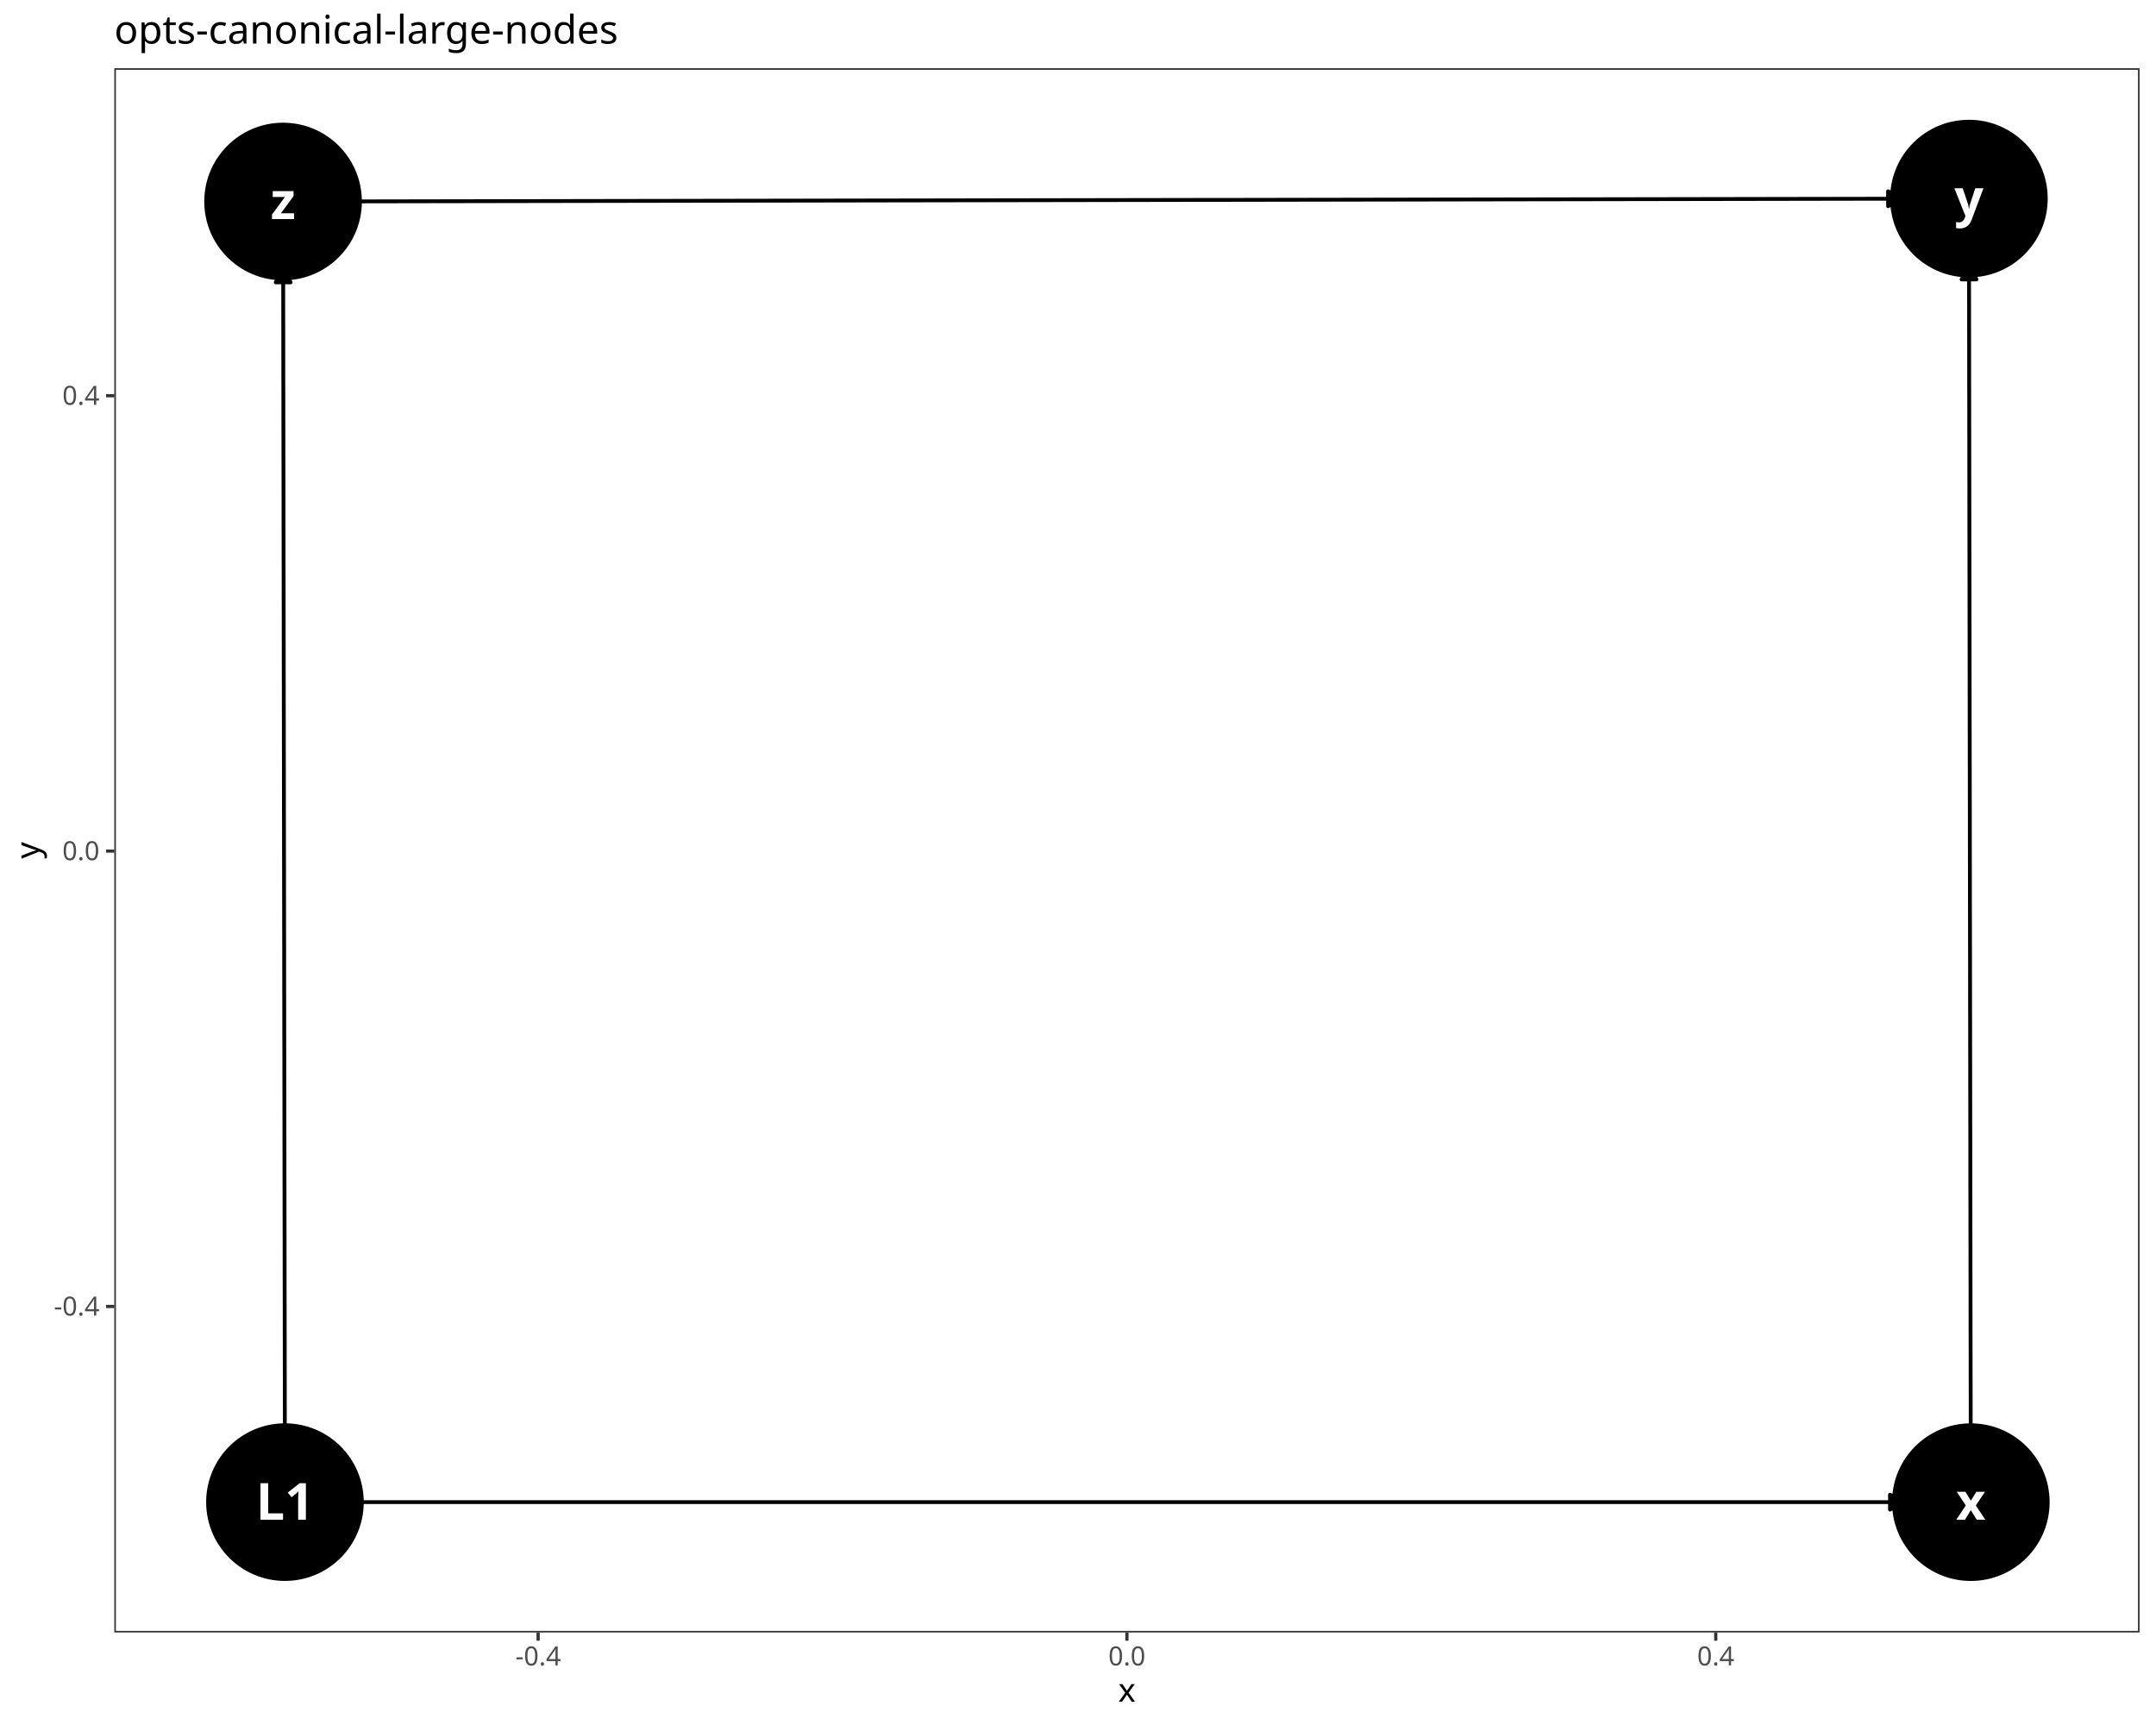
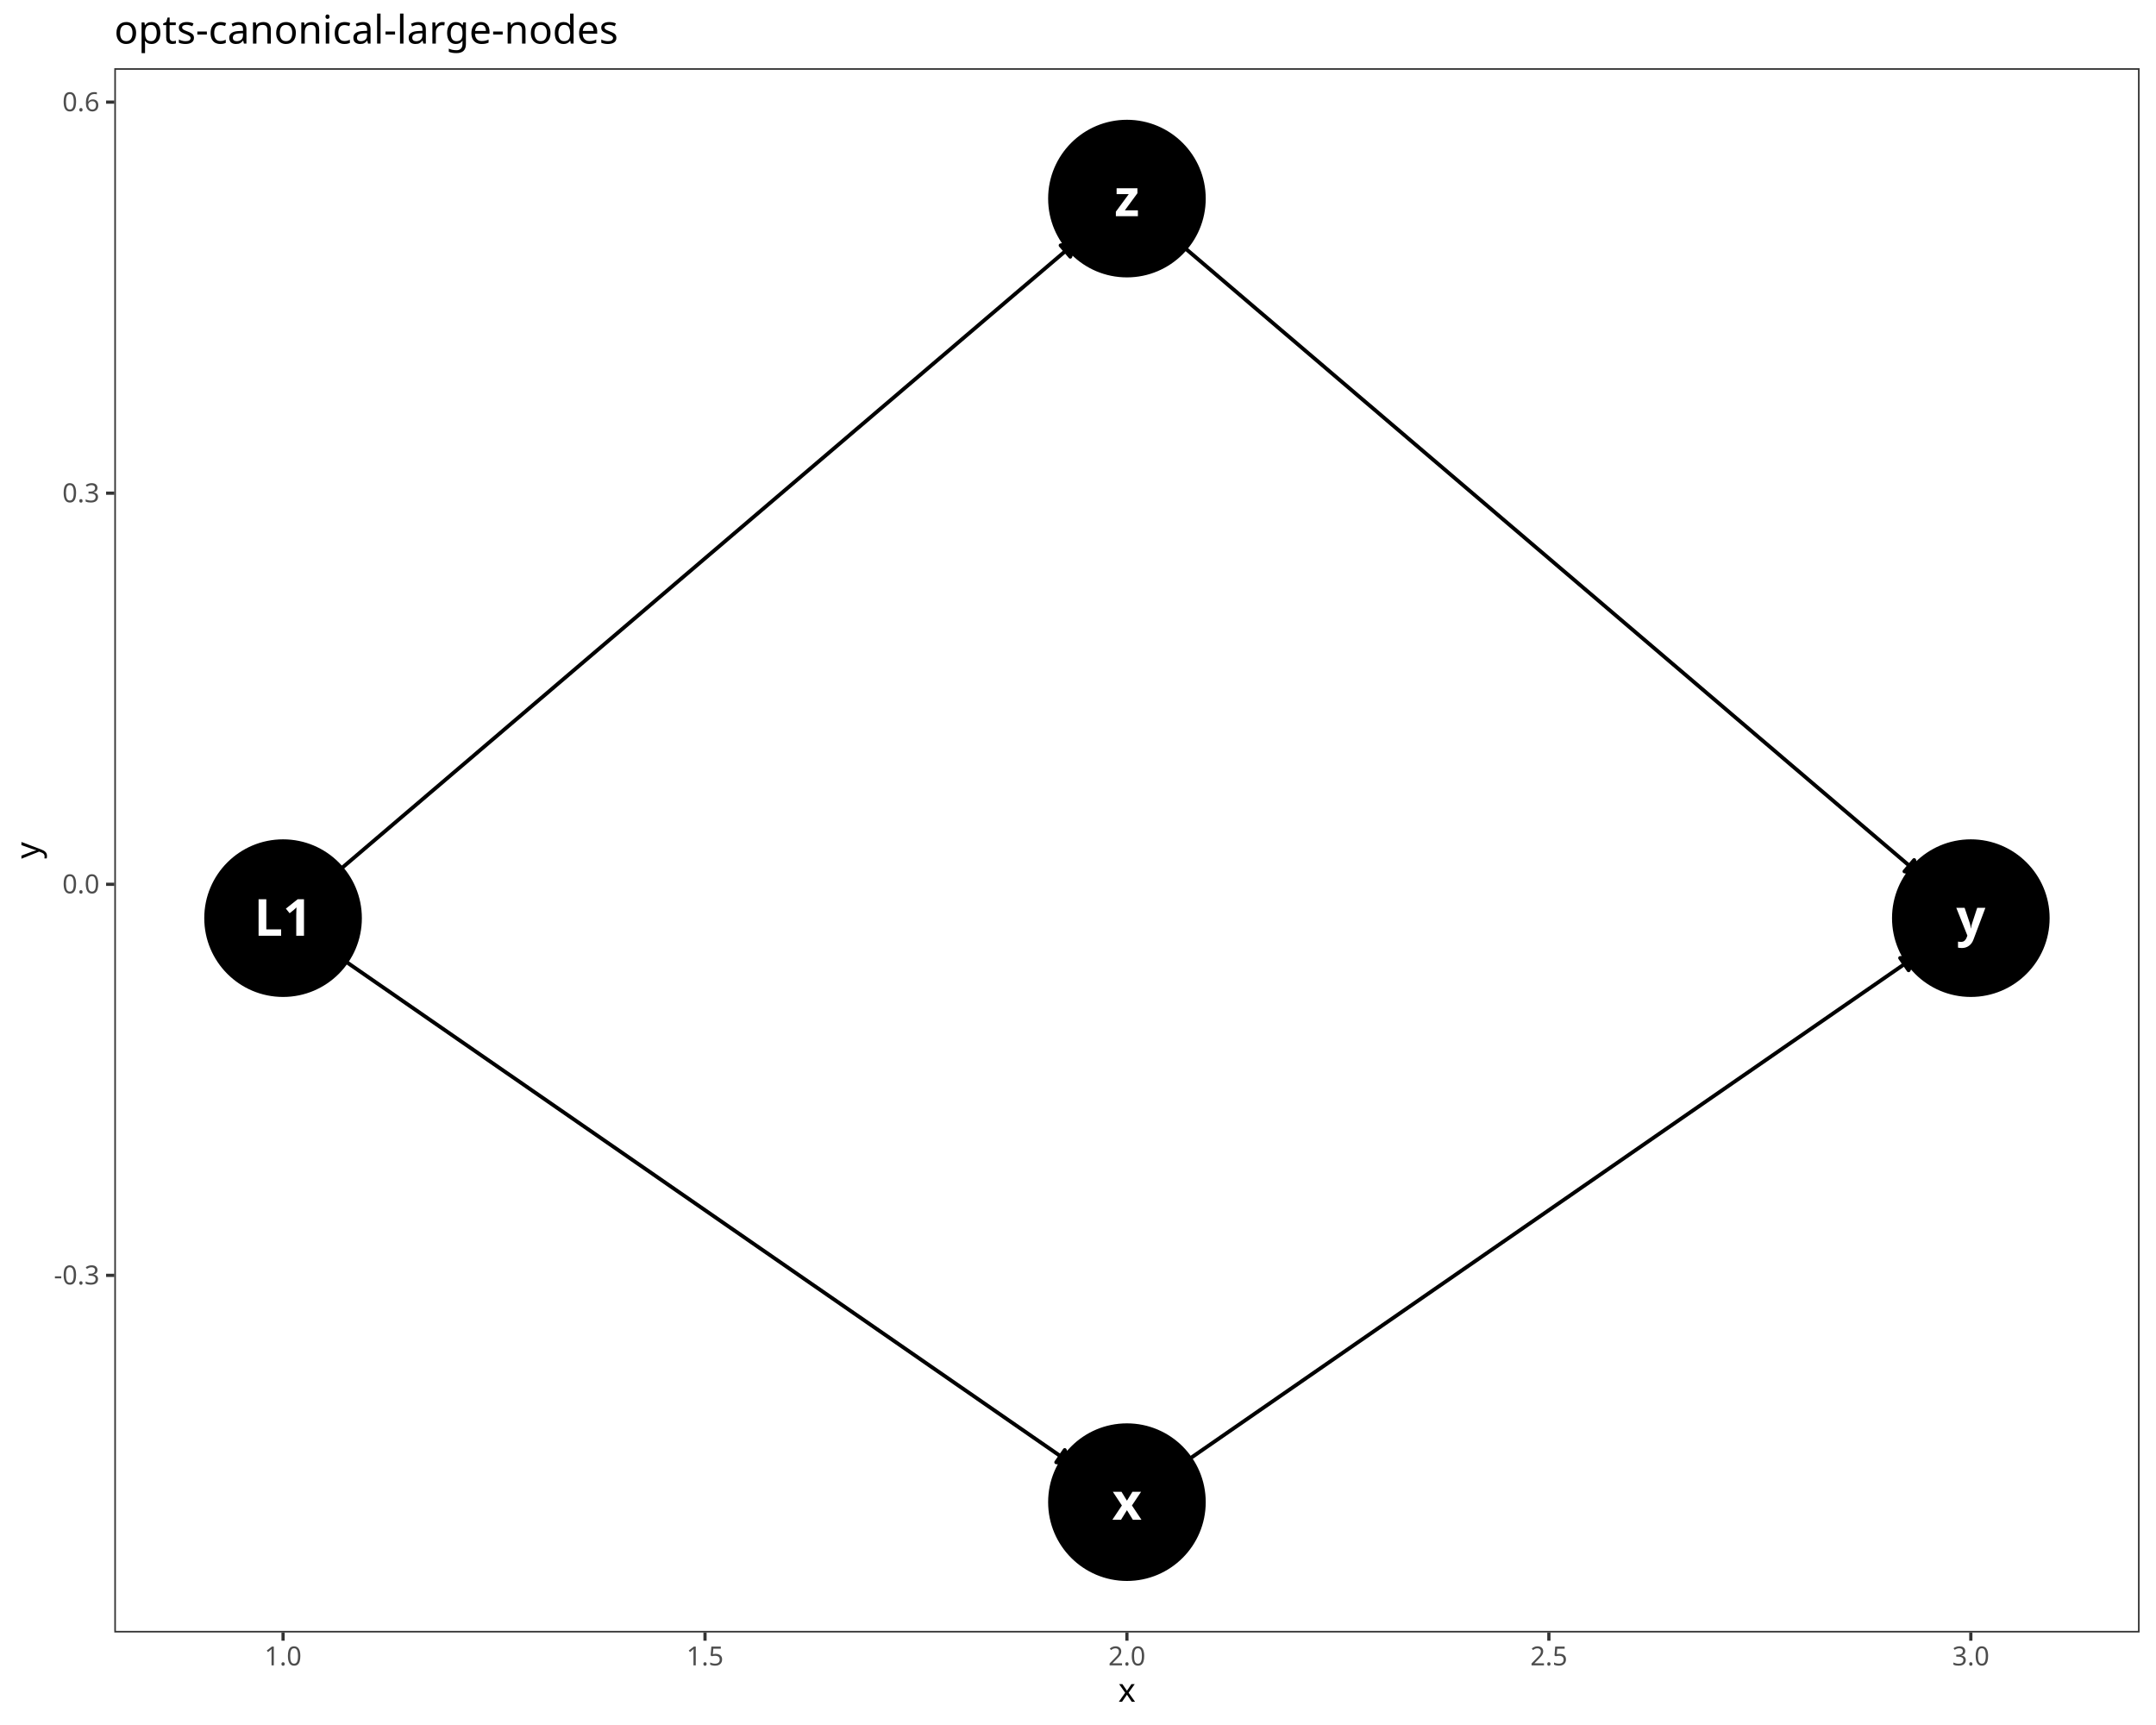
<svg xmlns="http://www.w3.org/2000/svg" class="svglite" data-engine-version="2.0" width="720.00pt" height="576.00pt" viewBox="0 0 720.00 576.00">
  <defs>
    <style type="text/css">
    .svglite line, .svglite polyline, .svglite polygon, .svglite path, .svglite rect, .svglite circle {
      fill: none;
      stroke: #000000;
      stroke-linecap: round;
      stroke-linejoin: round;
      stroke-miterlimit: 10.00;
    }
  </style>
  </defs>
  <rect width="100%" height="100%" style="stroke: none; fill: #FFFFFF;" />
  <defs>
    <clipPath id="cpMC4wMHw3MjAuMDB8MC4wMHw1NzYuMDA=">
      <rect x="0.00" y="0.00" width="720.00" height="576.00" />
    </clipPath>
  </defs>
  <g clip-path="url(#cpMC4wMHw3MjAuMDB8MC4wMHw1NzYuMDA=)">
    <rect x="0.00" y="0.00" width="720.00" height="576.00" style="stroke-width: 1.07; stroke: #FFFFFF; fill: #FFFFFF;" />
  </g>
  <defs>
    <clipPath id="cpMzguMTd8NzE0LjUyfDIyLjc4fDU0NS4xMQ==">
      <rect x="38.17" y="22.78" width="676.35" height="522.33" />
    </clipPath>
  </defs>
  <g clip-path="url(#cpMzguMTd8NzE0LjUyfDIyLjc4fDU0NS4xMQ==)">
    <rect x="38.17" y="22.78" width="676.35" height="522.33" style="stroke-width: 1.07; stroke: none; fill: #FFFFFF;" />
-     <circle cx="95.16" cy="501.58" r="25.96" style="stroke-width: 0.71; fill: #000000;" />
-     <circle cx="658.16" cy="501.59" r="25.96" style="stroke-width: 0.71; fill: #000000;" />
-     <circle cx="657.52" cy="66.31" r="25.96" style="stroke-width: 0.71; fill: #000000;" />
-     <circle cx="94.53" cy="67.29" r="25.96" style="stroke-width: 0.71; fill: #000000;" />
-     <polyline points="117.84,501.58 117.91,501.58 123.60,501.58 129.28,501.58 134.97,501.58 140.66,501.58 146.34,501.58 152.03,501.58 157.72,501.58 163.40,501.58 169.09,501.58 174.78,501.58 180.47,501.58 186.15,501.58 191.84,501.58 197.53,501.58 203.21,501.58 208.90,501.58 214.59,501.58 220.27,501.58 225.96,501.58 231.65,501.58 237.33,501.58 243.02,501.58 248.71,501.58 254.39,501.58 260.08,501.58 265.77,501.58 271.45,501.58 277.14,501.58 282.83,501.58 288.51,501.58 294.20,501.58 299.89,501.58 305.58,501.58 311.26,501.58 316.95,501.58 322.64,501.58 328.32,501.58 334.01,501.58 339.70,501.58 345.38,501.58 351.07,501.58 356.76,501.58 362.44,501.58 368.13,501.58 373.82,501.58 379.50,501.58 385.19,501.58 390.88,501.58 396.56,501.58 402.25,501.58 407.94,501.58 413.62,501.58 419.31,501.58 425.00,501.58 430.69,501.58 436.37,501.58 442.06,501.58 447.75,501.58 453.43,501.58 459.12,501.58 464.81,501.58 470.49,501.58 476.18,501.58 481.87,501.58 487.55,501.58 493.24,501.58 498.93,501.58 504.61,501.58 510.30,501.58 515.99,501.58 521.67,501.58 527.36,501.58 533.05,501.58 538.73,501.58 544.42,501.58 550.11,501.58 555.80,501.58 561.48,501.58 567.17,501.58 572.86,501.58 578.54,501.58 584.23,501.58 589.92,501.58 595.60,501.58 601.29,501.58 606.98,501.58 612.66,501.58 618.35,501.58 624.04,501.58 629.72,501.58 635.41,501.58 635.48,501.58 " style="stroke-width: 1.28; stroke-linecap: butt;" />
-     <polygon points="631.17,504.08 635.48,501.58 631.17,499.09 " style="stroke-width: 1.28; stroke-linecap: butt; fill: #000000;" />
-     <polyline points="95.13,478.91 95.12,475.26 95.12,470.88 95.11,466.49 95.11,462.10 95.10,457.71 95.09,453.33 95.09,448.94 95.08,444.55 95.07,440.17 95.07,435.78 95.06,431.39 95.05,427.01 95.05,422.62 95.04,418.23 95.04,413.85 95.03,409.46 95.02,405.07 95.02,400.69 95.01,396.30 95.00,391.91 95.00,387.53 94.99,383.14 94.98,378.75 94.98,374.37 94.97,369.98 94.97,365.59 94.96,361.20 94.95,356.82 94.95,352.43 94.94,348.04 94.93,343.66 94.93,339.27 94.92,334.88 94.91,330.50 94.91,326.11 94.90,321.72 94.90,317.34 94.89,312.95 94.88,308.56 94.88,304.18 94.87,299.79 94.86,295.40 94.86,291.02 94.85,286.63 94.84,282.24 94.84,277.86 94.83,273.47 94.82,269.08 94.82,264.69 94.81,260.31 94.81,255.92 94.80,251.53 94.79,247.15 94.79,242.76 94.78,238.37 94.77,233.99 94.77,229.60 94.76,225.21 94.75,220.83 94.75,216.44 94.74,212.05 94.74,207.67 94.73,203.28 94.72,198.89 94.72,194.51 94.71,190.12 94.70,185.73 94.70,181.35 94.69,176.96 94.68,172.57 94.68,168.18 94.67,163.80 94.67,159.41 94.66,155.02 94.65,150.64 94.65,146.25 94.64,141.86 94.63,137.48 94.63,133.09 94.62,128.70 94.61,124.32 94.61,119.93 94.60,115.54 94.60,111.16 94.59,106.77 94.58,102.38 94.58,98.00 94.57,93.61 94.56,89.96 " style="stroke-width: 1.28; stroke-linecap: butt;" />
-     <polygon points="97.06,94.28 94.56,89.96 92.08,94.28 " style="stroke-width: 1.28; stroke-linecap: butt; fill: #000000;" />
-     <polyline points="658.12,478.91 658.12,475.20 658.11,470.81 658.11,466.41 658.10,462.01 658.09,457.62 658.09,453.22 658.08,448.82 658.07,444.43 658.07,440.03 658.06,435.63 658.06,431.24 658.05,426.84 658.04,422.44 658.04,418.05 658.03,413.65 658.02,409.25 658.02,404.86 658.01,400.46 658.00,396.06 658.00,391.67 657.99,387.27 657.99,382.87 657.98,378.48 657.97,374.08 657.97,369.68 657.96,365.29 657.95,360.89 657.95,356.49 657.94,352.10 657.93,347.70 657.93,343.30 657.92,338.91 657.91,334.51 657.91,330.11 657.90,325.72 657.90,321.32 657.89,316.92 657.88,312.53 657.88,308.13 657.87,303.73 657.86,299.34 657.86,294.94 657.85,290.54 657.84,286.15 657.84,281.75 657.83,277.35 657.83,272.96 657.82,268.56 657.81,264.16 657.81,259.77 657.80,255.37 657.79,250.97 657.79,246.58 657.78,242.18 657.77,237.78 657.77,233.39 657.76,228.99 657.76,224.59 657.75,220.20 657.74,215.80 657.74,211.40 657.73,207.01 657.72,202.61 657.72,198.21 657.71,193.82 657.70,189.42 657.70,185.02 657.69,180.63 657.68,176.23 657.68,171.83 657.67,167.44 657.67,163.04 657.66,158.64 657.65,154.25 657.65,149.85 657.64,145.45 657.63,141.05 657.63,136.66 657.62,132.26 657.61,127.86 657.61,123.47 657.60,119.07 657.60,114.67 657.59,110.28 657.58,105.88 657.58,101.48 657.57,97.09 657.56,92.69 657.56,88.99 " style="stroke-width: 1.28; stroke-linecap: butt;" />
-     <polygon points="660.05,93.30 657.56,88.99 655.07,93.31 " style="stroke-width: 1.28; stroke-linecap: butt; fill: #000000;" />
-     <polyline points="117.21,67.25 117.28,67.25 122.97,67.24 128.65,67.23 134.34,67.22 140.03,67.21 145.71,67.20 151.40,67.19 157.09,67.18 162.77,67.17 168.46,67.16 174.15,67.15 179.83,67.14 185.52,67.13 191.21,67.12 196.89,67.11 202.58,67.10 208.27,67.09 213.95,67.08 219.64,67.07 225.33,67.06 231.01,67.05 236.70,67.04 242.39,67.03 248.08,67.02 253.76,67.01 259.45,67.00 265.14,66.99 270.82,66.98 276.51,66.97 282.20,66.96 287.88,66.95 293.57,66.94 299.26,66.93 304.94,66.92 310.63,66.91 316.32,66.90 322.00,66.89 327.69,66.88 333.38,66.87 339.06,66.86 344.75,66.85 350.44,66.84 356.12,66.83 361.81,66.82 367.50,66.81 373.18,66.80 378.87,66.79 384.56,66.78 390.25,66.77 395.93,66.76 401.62,66.75 407.31,66.75 412.99,66.74 418.68,66.73 424.37,66.72 430.05,66.71 435.74,66.70 441.43,66.69 447.11,66.68 452.80,66.67 458.49,66.66 464.17,66.65 469.86,66.64 475.55,66.63 481.23,66.62 486.92,66.61 492.61,66.60 498.29,66.59 503.98,66.58 509.67,66.57 515.35,66.56 521.04,66.55 526.73,66.54 532.42,66.53 538.10,66.52 543.79,66.51 549.48,66.50 555.16,66.49 560.85,66.48 566.54,66.47 572.22,66.46 577.91,66.45 583.60,66.44 589.28,66.43 594.97,66.42 600.66,66.41 606.34,66.40 612.03,66.39 617.72,66.38 623.40,66.37 629.09,66.36 634.78,66.35 634.85,66.35 " style="stroke-width: 1.28; stroke-linecap: butt;" />
-     <polygon points="630.54,68.85 634.85,66.35 630.53,63.87 " style="stroke-width: 1.28; stroke-linecap: butt; fill: #000000;" />
-     <text x="95.16" y="507.46" text-anchor="middle" style="font-size: 17.07px; font-weight: bold; fill: #FFFFFF; font-family: sans;" textLength="18.99px" lengthAdjust="spacingAndGlyphs">L1</text>
-     <text x="658.16" y="507.46" text-anchor="middle" style="font-size: 17.07px; font-weight: bold; fill: #FFFFFF; font-family: sans;" textLength="8.54px" lengthAdjust="spacingAndGlyphs">x</text>
-     <text x="657.52" y="72.19" text-anchor="middle" style="font-size: 17.07px; font-weight: bold; fill: #FFFFFF; font-family: sans;" textLength="8.54px" lengthAdjust="spacingAndGlyphs">y</text>
-     <text x="94.53" y="73.16" text-anchor="middle" style="font-size: 17.07px; font-weight: bold; fill: #FFFFFF; font-family: sans;" textLength="8.54px" lengthAdjust="spacingAndGlyphs">z</text>
+     <circle cx="94.53" cy="306.58" r="25.96" style="stroke-width: 0.71; fill: #000000;" />
+     <circle cx="376.34" cy="501.59" r="25.96" style="stroke-width: 0.71; fill: #000000;" />
+     <circle cx="658.16" cy="306.58" r="25.96" style="stroke-width: 0.71; fill: #000000;" />
+     <circle cx="376.34" cy="66.31" r="25.96" style="stroke-width: 0.71; fill: #000000;" />
+     <polyline points="113.18,319.49 114.46,320.37 117.30,322.34 120.15,324.31 123.00,326.28 125.84,328.25 128.69,330.22 131.54,332.19 134.38,334.16 137.23,336.13 140.08,338.10 142.92,340.07 145.77,342.04 148.62,344.01 151.46,345.98 154.31,347.95 157.16,349.92 160.00,351.89 162.85,353.86 165.70,355.83 168.54,357.80 171.39,359.76 174.24,361.73 177.08,363.70 179.93,365.67 182.78,367.64 185.62,369.61 188.47,371.58 191.32,373.55 194.16,375.52 197.01,377.49 199.86,379.46 202.70,381.43 205.55,383.40 208.40,385.37 211.24,387.34 214.09,389.31 216.94,391.28 219.78,393.25 222.63,395.22 225.47,397.19 228.32,399.16 231.17,401.13 234.01,403.10 236.86,405.07 239.71,407.04 242.55,409.01 245.40,410.98 248.25,412.95 251.09,414.92 253.94,416.89 256.79,418.86 259.63,420.83 262.48,422.80 265.33,424.77 268.17,426.74 271.02,428.71 273.87,430.67 276.71,432.64 279.56,434.61 282.41,436.58 285.25,438.55 288.10,440.52 290.95,442.49 293.79,444.46 296.64,446.43 299.49,448.40 302.33,450.37 305.18,452.34 308.03,454.31 310.87,456.28 313.72,458.25 316.57,460.22 319.41,462.19 322.26,464.16 325.11,466.13 327.95,468.10 330.80,470.07 333.65,472.04 336.49,474.01 339.34,475.98 342.19,477.95 345.03,479.92 347.88,481.89 350.73,483.86 353.57,485.83 356.42,487.80 357.70,488.68 " style="stroke-width: 1.28; stroke-linecap: butt;" />
+     <polygon points="352.73,488.27 357.70,488.68 355.57,484.18 " style="stroke-width: 1.28; stroke-linecap: butt; fill: #000000;" />
+     <polyline points="111.79,291.87 114.46,289.59 117.30,287.17 120.15,284.74 123.00,282.31 125.84,279.89 128.69,277.46 131.54,275.03 134.38,272.60 137.23,270.18 140.08,267.75 142.92,265.32 145.77,262.90 148.62,260.47 151.46,258.04 154.31,255.62 157.16,253.19 160.00,250.76 162.85,248.33 165.70,245.91 168.54,243.48 171.39,241.05 174.24,238.63 177.08,236.20 179.93,233.77 182.78,231.35 185.62,228.92 188.47,226.49 191.32,224.06 194.16,221.64 197.01,219.21 199.86,216.78 202.70,214.36 205.55,211.93 208.40,209.50 211.24,207.08 214.09,204.65 216.94,202.22 219.78,199.79 222.63,197.37 225.47,194.94 228.32,192.51 231.17,190.09 234.01,187.66 236.86,185.23 239.71,182.81 242.55,180.38 245.40,177.95 248.25,175.53 251.09,173.10 253.94,170.67 256.79,168.24 259.63,165.82 262.48,163.39 265.33,160.96 268.17,158.54 271.02,156.11 273.87,153.68 276.71,151.26 279.56,148.83 282.41,146.40 285.25,143.97 288.10,141.55 290.95,139.12 293.79,136.69 296.64,134.27 299.49,131.84 302.33,129.41 305.18,126.99 308.03,124.56 310.87,122.13 313.72,119.70 316.57,117.28 319.41,114.85 322.26,112.42 325.11,110.00 327.95,107.57 330.80,105.14 333.65,102.72 336.49,100.29 339.34,97.86 342.19,95.43 345.03,93.01 347.88,90.58 350.73,88.15 353.57,85.73 356.42,83.30 359.09,81.02 " style="stroke-width: 1.28; stroke-linecap: butt;" />
+     <polygon points="357.42,85.72 359.09,81.02 354.19,81.93 " style="stroke-width: 1.28; stroke-linecap: butt; fill: #000000;" />
+     <polyline points="394.99,488.68 396.27,487.80 399.12,485.83 401.96,483.86 404.81,481.89 407.66,479.92 410.50,477.95 413.35,475.98 416.20,474.01 419.04,472.04 421.89,470.07 424.74,468.10 427.58,466.13 430.43,464.16 433.28,462.19 436.12,460.22 438.97,458.25 441.82,456.28 444.66,454.31 447.51,452.34 450.36,450.37 453.20,448.40 456.05,446.43 458.90,444.46 461.74,442.49 464.59,440.52 467.44,438.55 470.28,436.58 473.13,434.61 475.98,432.64 478.82,430.67 481.67,428.71 484.52,426.74 487.36,424.77 490.21,422.80 493.06,420.83 495.90,418.86 498.75,416.89 501.59,414.92 504.44,412.95 507.29,410.98 510.13,409.01 512.98,407.04 515.83,405.07 518.67,403.10 521.52,401.13 524.37,399.16 527.21,397.19 530.06,395.22 532.91,393.25 535.75,391.28 538.60,389.31 541.45,387.34 544.29,385.37 547.14,383.40 549.99,381.43 552.83,379.46 555.68,377.49 558.53,375.52 561.37,373.55 564.22,371.58 567.07,369.61 569.91,367.64 572.76,365.67 575.61,363.70 578.45,361.73 581.30,359.76 584.15,357.80 586.99,355.83 589.84,353.86 592.69,351.89 595.53,349.92 598.38,347.95 601.23,345.98 604.07,344.01 606.92,342.04 609.77,340.07 612.61,338.10 615.46,336.13 618.31,334.16 621.15,332.19 624.00,330.22 626.85,328.25 629.69,326.28 632.54,324.31 635.39,322.34 638.23,320.37 639.51,319.49 " style="stroke-width: 1.28; stroke-linecap: butt;" />
+     <polygon points="637.38,323.99 639.51,319.49 634.55,319.89 " style="stroke-width: 1.28; stroke-linecap: butt; fill: #000000;" />
+     <polyline points="393.60,81.02 396.27,83.30 399.12,85.73 401.96,88.15 404.81,90.58 407.66,93.01 410.50,95.43 413.35,97.86 416.20,100.29 419.04,102.72 421.89,105.14 424.74,107.57 427.58,110.00 430.43,112.42 433.28,114.85 436.12,117.28 438.97,119.70 441.82,122.13 444.66,124.56 447.51,126.99 450.36,129.41 453.20,131.84 456.05,134.27 458.90,136.69 461.74,139.12 464.59,141.55 467.44,143.97 470.28,146.40 473.13,148.83 475.98,151.26 478.82,153.68 481.67,156.11 484.52,158.54 487.36,160.96 490.21,163.39 493.06,165.82 495.90,168.24 498.75,170.67 501.59,173.10 504.44,175.53 507.29,177.95 510.13,180.38 512.98,182.81 515.83,185.23 518.67,187.66 521.52,190.09 524.37,192.51 527.21,194.94 530.06,197.37 532.91,199.79 535.75,202.22 538.60,204.65 541.45,207.08 544.29,209.50 547.14,211.93 549.99,214.36 552.83,216.78 555.68,219.21 558.53,221.64 561.37,224.06 564.22,226.49 567.07,228.92 569.91,231.35 572.76,233.77 575.61,236.20 578.45,238.63 581.30,241.05 584.15,243.48 586.99,245.91 589.84,248.33 592.69,250.76 595.53,253.19 598.38,255.62 601.23,258.04 604.07,260.47 606.92,262.90 609.77,265.32 612.61,267.75 615.46,270.18 618.31,272.60 621.15,275.03 624.00,277.46 626.85,279.89 629.69,282.31 632.54,284.74 635.39,287.17 638.23,289.59 640.90,291.87 " style="stroke-width: 1.28; stroke-linecap: butt;" />
+     <polygon points="636.00,290.97 640.90,291.87 639.23,287.18 " style="stroke-width: 1.28; stroke-linecap: butt; fill: #000000;" />
+     <text x="94.53" y="312.46" text-anchor="middle" style="font-size: 17.07px; font-weight: bold; fill: #FFFFFF; font-family: sans;" textLength="18.99px" lengthAdjust="spacingAndGlyphs">L1</text>
+     <text x="376.34" y="507.46" text-anchor="middle" style="font-size: 17.07px; font-weight: bold; fill: #FFFFFF; font-family: sans;" textLength="8.54px" lengthAdjust="spacingAndGlyphs">x</text>
+     <text x="658.16" y="312.46" text-anchor="middle" style="font-size: 17.07px; font-weight: bold; fill: #FFFFFF; font-family: sans;" textLength="8.54px" lengthAdjust="spacingAndGlyphs">y</text>
+     <text x="376.34" y="72.19" text-anchor="middle" style="font-size: 17.07px; font-weight: bold; fill: #FFFFFF; font-family: sans;" textLength="8.54px" lengthAdjust="spacingAndGlyphs">z</text>
    <rect x="38.17" y="22.78" width="676.35" height="522.33" style="stroke-width: 1.07; stroke: #333333;" />
  </g>
  <g clip-path="url(#cpMC4wMHw3MjAuMDB8MC4wMHw1NzYuMDA=)">
-     <text x="33.24" y="439.28" text-anchor="end" style="font-size: 8.80px; fill: #4D4D4D; font-family: sans;" textLength="15.16px" lengthAdjust="spacingAndGlyphs">-0.4</text>
-     <text x="33.24" y="287.22" text-anchor="end" style="font-size: 8.80px; fill: #4D4D4D; font-family: sans;" textLength="12.23px" lengthAdjust="spacingAndGlyphs">0.0</text>
-     <text x="33.24" y="135.16" text-anchor="end" style="font-size: 8.80px; fill: #4D4D4D; font-family: sans;" textLength="12.23px" lengthAdjust="spacingAndGlyphs">0.4</text>
-     <polyline points="35.43,436.25 38.17,436.25 " style="stroke-width: 1.07; stroke: #333333; stroke-linecap: butt;" />
-     <polyline points="35.43,284.19 38.17,284.19 " style="stroke-width: 1.07; stroke: #333333; stroke-linecap: butt;" />
-     <polyline points="35.43,132.13 38.17,132.13 " style="stroke-width: 1.07; stroke: #333333; stroke-linecap: butt;" />
-     <polyline points="179.71,547.85 179.71,545.11 " style="stroke-width: 1.07; stroke: #333333; stroke-linecap: butt;" />
+     <text x="33.24" y="428.88" text-anchor="end" style="font-size: 8.80px; fill: #4D4D4D; font-family: sans;" textLength="15.16px" lengthAdjust="spacingAndGlyphs">-0.3</text>
+     <text x="33.24" y="298.29" text-anchor="end" style="font-size: 8.80px; fill: #4D4D4D; font-family: sans;" textLength="12.23px" lengthAdjust="spacingAndGlyphs">0.0</text>
+     <text x="33.24" y="167.71" text-anchor="end" style="font-size: 8.80px; fill: #4D4D4D; font-family: sans;" textLength="12.23px" lengthAdjust="spacingAndGlyphs">0.3</text>
+     <text x="33.24" y="37.13" text-anchor="end" style="font-size: 8.80px; fill: #4D4D4D; font-family: sans;" textLength="12.23px" lengthAdjust="spacingAndGlyphs">0.6</text>
+     <polyline points="35.43,425.85 38.17,425.85 " style="stroke-width: 1.07; stroke: #333333; stroke-linecap: butt;" />
+     <polyline points="35.43,295.27 38.17,295.27 " style="stroke-width: 1.07; stroke: #333333; stroke-linecap: butt;" />
+     <polyline points="35.43,164.68 38.17,164.68 " style="stroke-width: 1.07; stroke: #333333; stroke-linecap: butt;" />
+     <polyline points="35.43,34.10 38.17,34.10 " style="stroke-width: 1.07; stroke: #333333; stroke-linecap: butt;" />
+     <polyline points="94.53,547.85 94.53,545.11 " style="stroke-width: 1.07; stroke: #333333; stroke-linecap: butt;" />
+     <polyline points="235.44,547.85 235.44,545.11 " style="stroke-width: 1.07; stroke: #333333; stroke-linecap: butt;" />
    <polyline points="376.34,547.85 376.34,545.11 " style="stroke-width: 1.07; stroke: #333333; stroke-linecap: butt;" />
-     <polyline points="572.98,547.85 572.98,545.11 " style="stroke-width: 1.07; stroke: #333333; stroke-linecap: butt;" />
-     <text x="179.71" y="556.10" text-anchor="middle" style="font-size: 8.80px; fill: #4D4D4D; font-family: sans;" textLength="15.16px" lengthAdjust="spacingAndGlyphs">-0.4</text>
-     <text x="376.34" y="556.10" text-anchor="middle" style="font-size: 8.80px; fill: #4D4D4D; font-family: sans;" textLength="12.23px" lengthAdjust="spacingAndGlyphs">0.0</text>
-     <text x="572.98" y="556.10" text-anchor="middle" style="font-size: 8.80px; fill: #4D4D4D; font-family: sans;" textLength="12.23px" lengthAdjust="spacingAndGlyphs">0.4</text>
+     <polyline points="517.25,547.85 517.25,545.11 " style="stroke-width: 1.07; stroke: #333333; stroke-linecap: butt;" />
+     <polyline points="658.16,547.85 658.16,545.11 " style="stroke-width: 1.07; stroke: #333333; stroke-linecap: butt;" />
+     <text x="94.53" y="556.10" text-anchor="middle" style="font-size: 8.80px; fill: #4D4D4D; font-family: sans;" textLength="12.23px" lengthAdjust="spacingAndGlyphs">1.0</text>
+     <text x="235.44" y="556.10" text-anchor="middle" style="font-size: 8.80px; fill: #4D4D4D; font-family: sans;" textLength="12.23px" lengthAdjust="spacingAndGlyphs">1.5</text>
+     <text x="376.34" y="556.10" text-anchor="middle" style="font-size: 8.80px; fill: #4D4D4D; font-family: sans;" textLength="12.23px" lengthAdjust="spacingAndGlyphs">2.0</text>
+     <text x="517.25" y="556.10" text-anchor="middle" style="font-size: 8.80px; fill: #4D4D4D; font-family: sans;" textLength="12.23px" lengthAdjust="spacingAndGlyphs">2.5</text>
+     <text x="658.16" y="556.10" text-anchor="middle" style="font-size: 8.80px; fill: #4D4D4D; font-family: sans;" textLength="12.23px" lengthAdjust="spacingAndGlyphs">3.0</text>
    <text x="376.34" y="568.24" text-anchor="middle" style="font-size: 11.00px; font-family: sans;" textLength="5.50px" lengthAdjust="spacingAndGlyphs">x</text>
    <text transform="translate(13.05,283.95) rotate(-90)" text-anchor="middle" style="font-size: 11.00px; font-family: sans;" textLength="5.50px" lengthAdjust="spacingAndGlyphs">y</text>
    <text x="38.17" y="14.56" style="font-size: 13.20px; font-family: sans;" textLength="159.25px" lengthAdjust="spacingAndGlyphs">opts-canonical-large-nodes</text>
  </g>
</svg>
